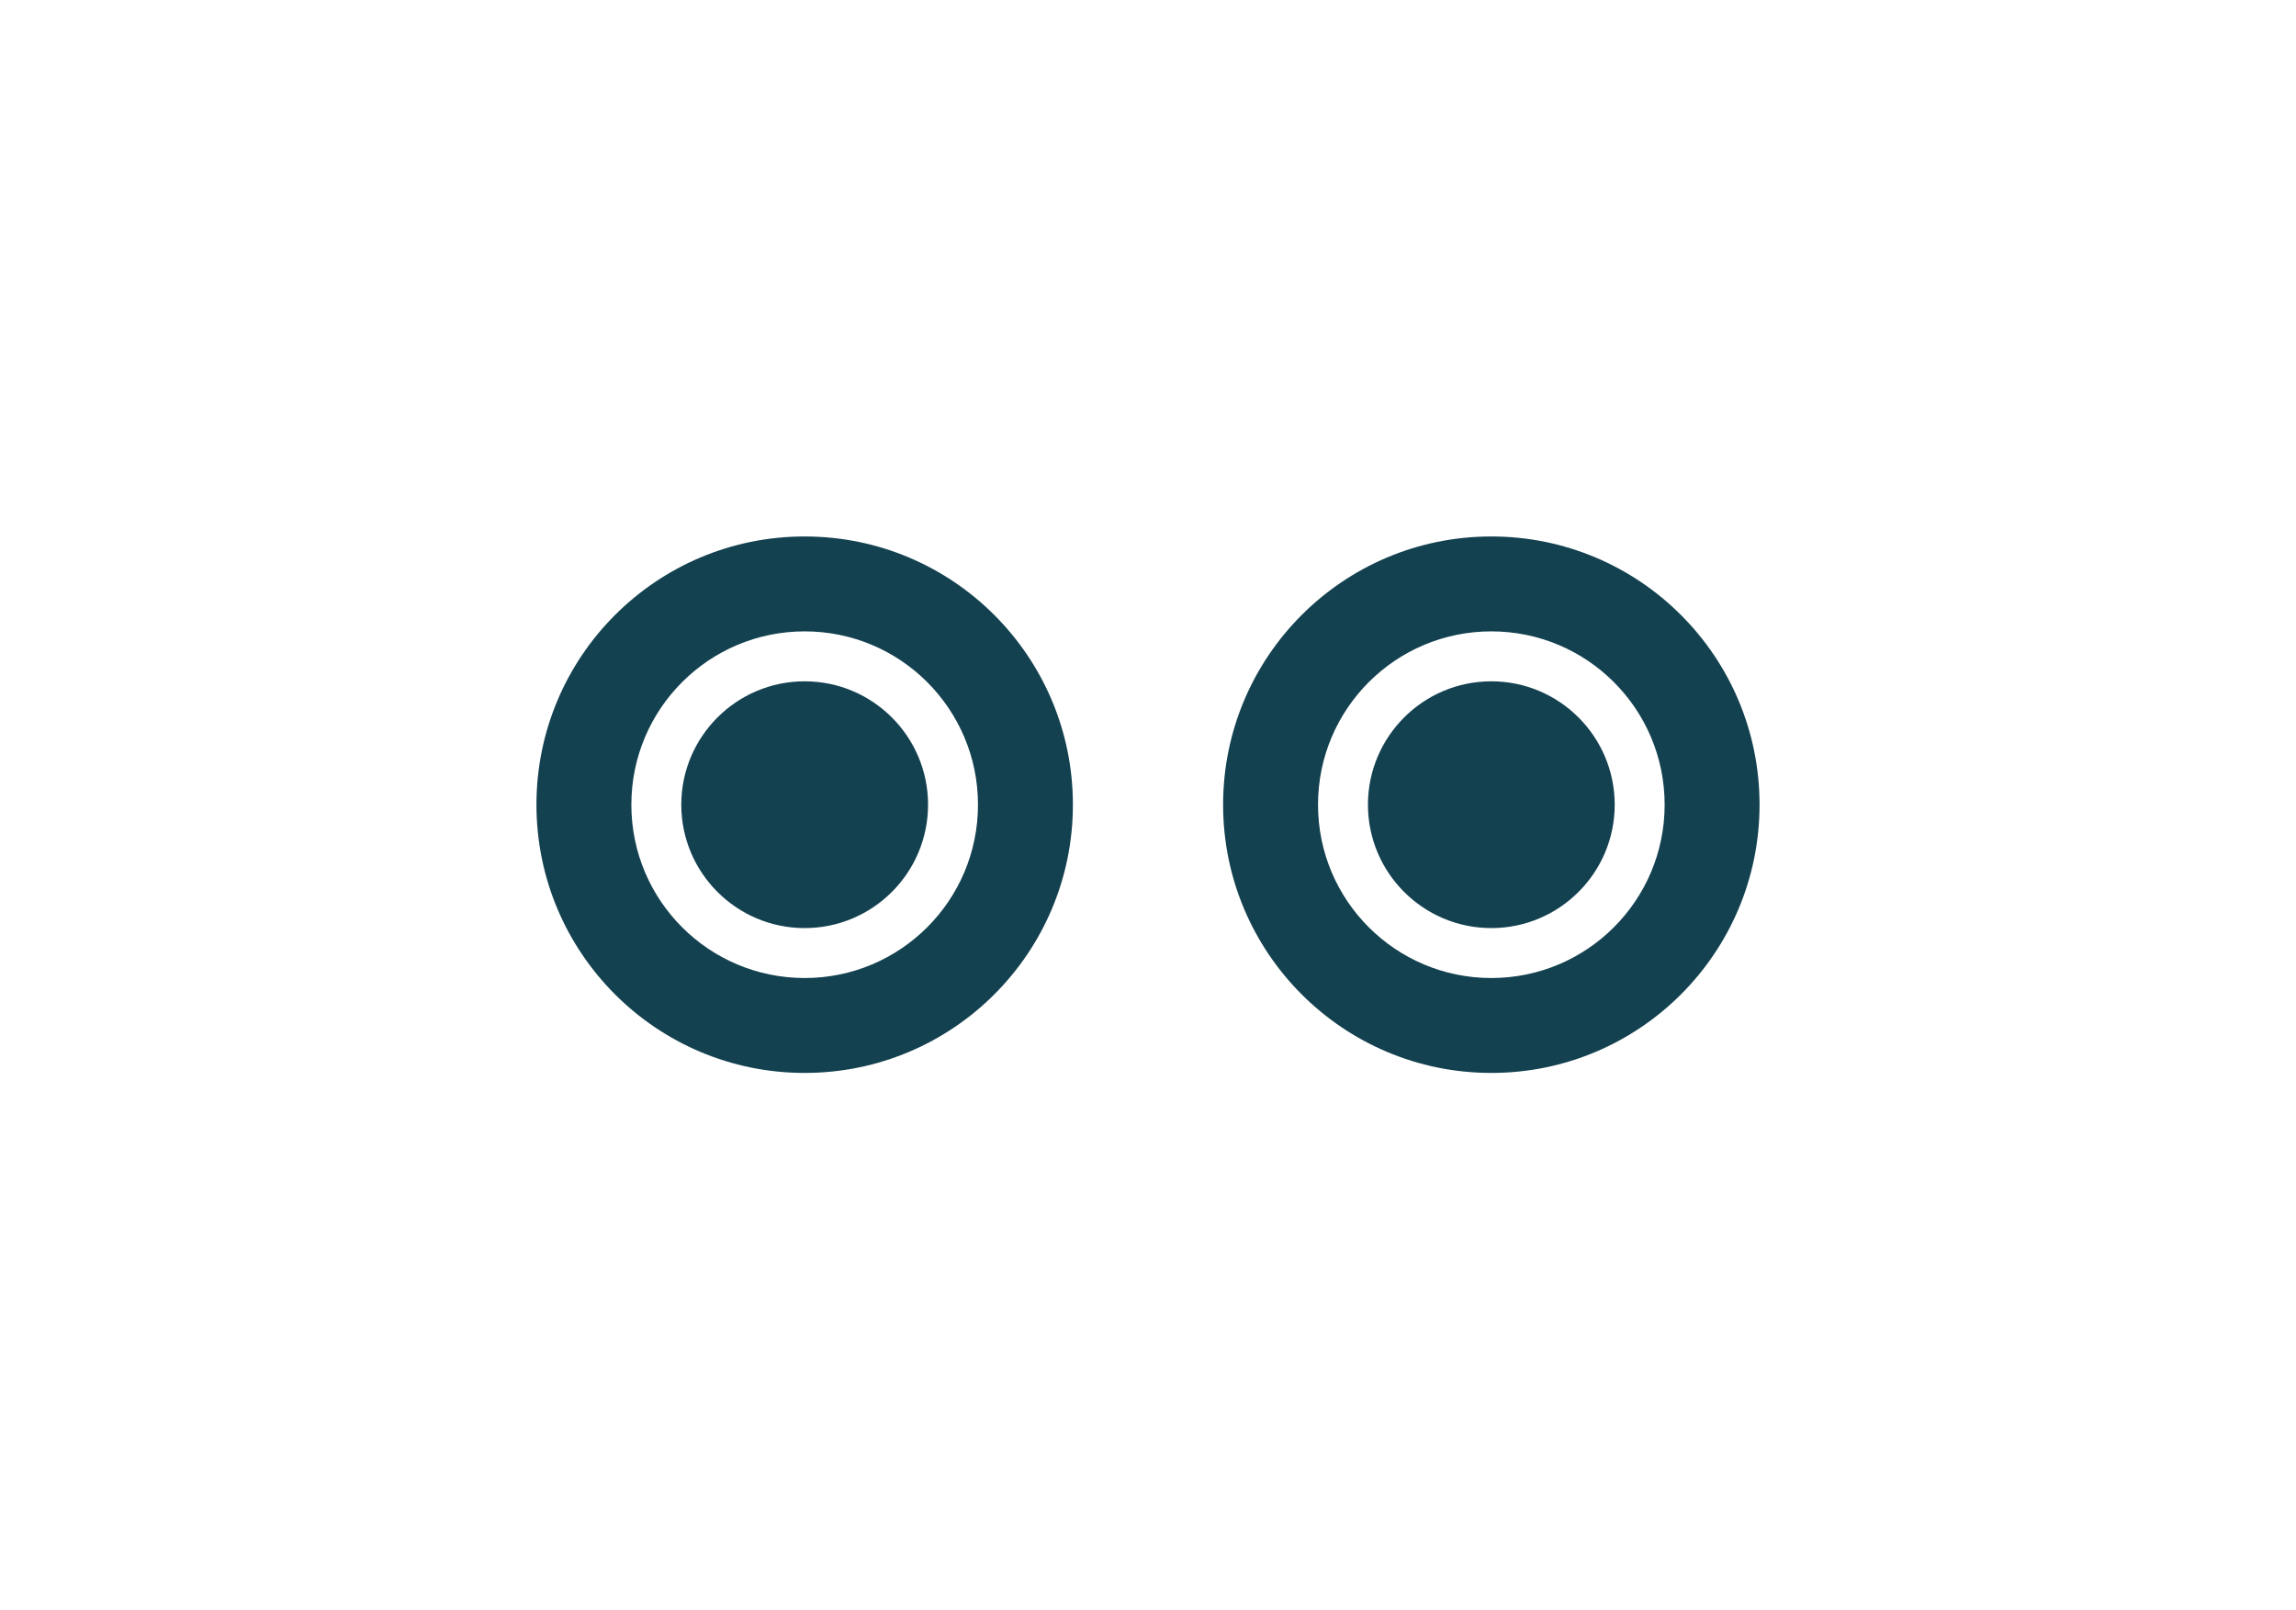
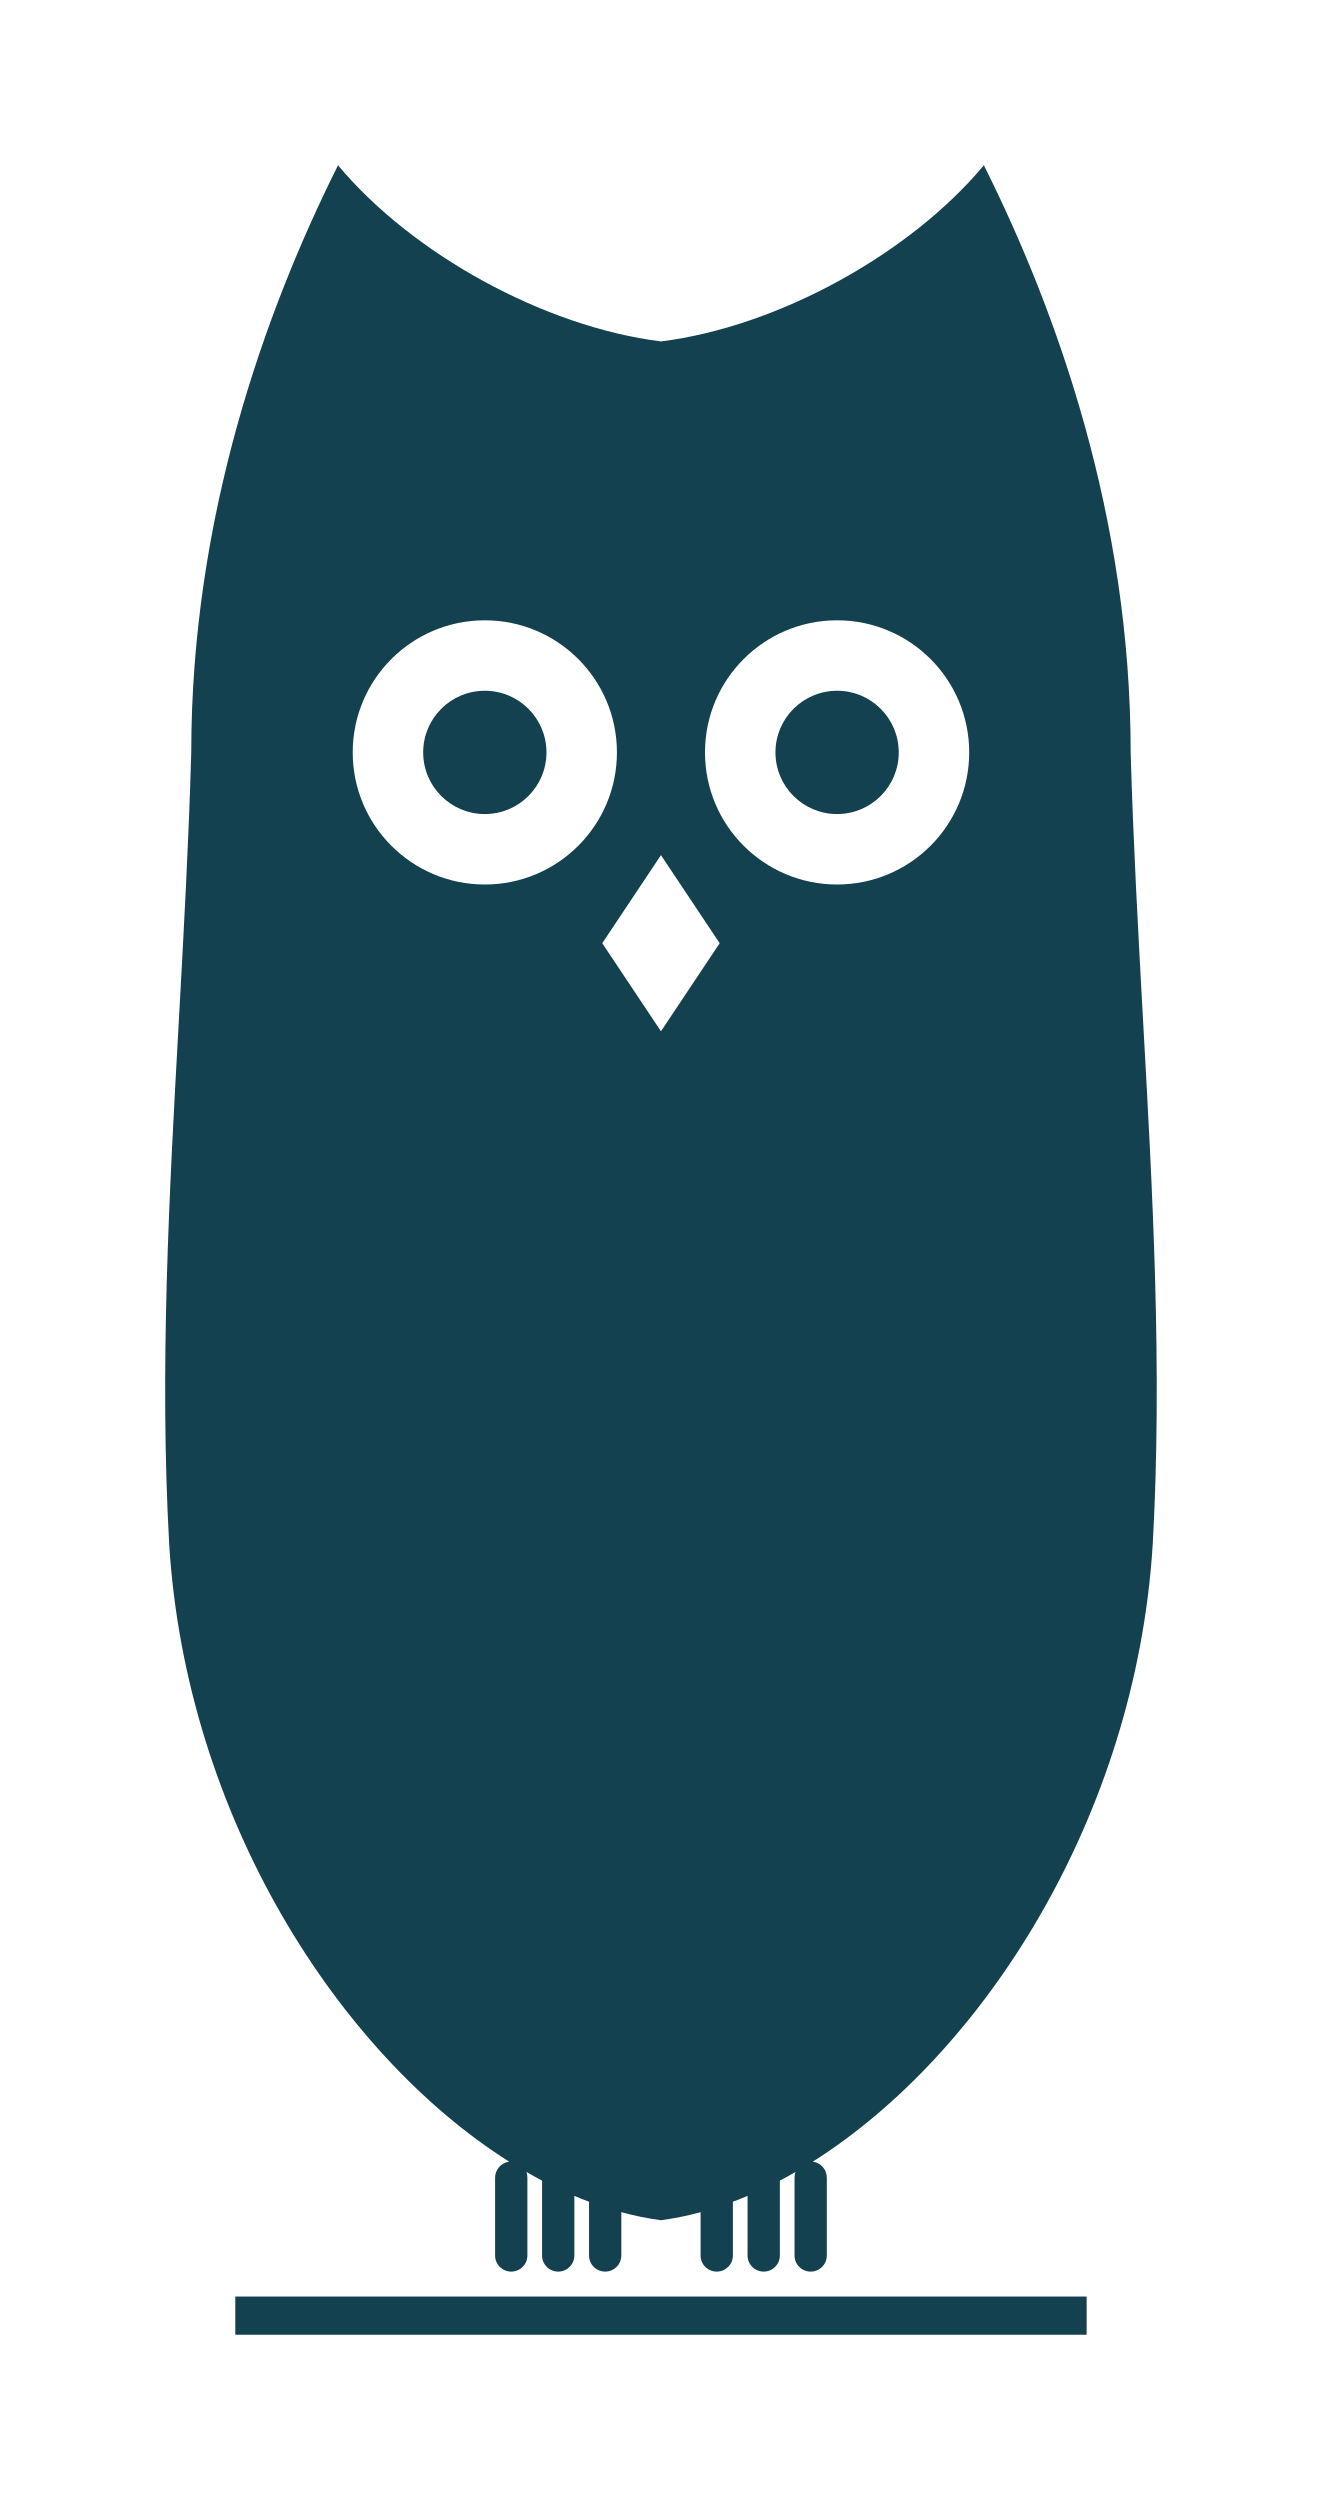
- <svg xmlns="http://www.w3.org/2000/svg" viewBox="-26.00 -26.00 111.28 78.00">
-   <path fill="#134150" d="M26 13C26 20.18 20.18 26 13 26C5.82 26 0 20.18 0 13C0 5.82 5.82 0 13 0C20.18 0 26 5.82 26 13ZM59.28 13C59.28 20.18 53.46 26 46.28 26C39.1 26 33.28 20.18 33.28 13C33.28 5.82 39.1 0 46.28 0C53.46 0 59.28 5.82 59.28 13ZM54.68 13C54.68 8.36 50.92 4.6 46.28 4.6C41.64 4.6 37.88 8.36 37.88 13C37.88 17.64 41.64 21.4 46.28 21.4C50.92 21.4 54.68 17.64 54.68 13ZM21.4 13C21.4 8.36 17.64 4.6 13 4.6C8.36 4.6 4.6 8.36 4.6 13C4.6 17.64 8.36 21.4 13 21.4C17.64 21.4 21.4 17.64 21.4 13ZM52.26 13C52.26 16.3 49.58 18.98 46.28 18.98C42.98 18.98 40.3 16.3 40.3 13C40.3 9.7 42.98 7.02 46.28 7.02C49.58 7.02 52.26 9.7 52.26 13ZM18.98 13C18.98 16.3 16.3 18.98 13 18.98C9.7 18.98 7.02 16.3 7.02 13C7.02 9.7 9.7 7.02 13 7.02C16.3 7.02 18.98 9.7 18.98 13Z" />
+ <svg xmlns="http://www.w3.org/2000/svg" viewBox="-10.03 -11.26 90.07 170.32">
+   <path fill="#134150" d="M35 12C43 11 52 6 57 0C62 10 67 24 67 40C67.17 46 67.5 52 67.83 58C68.5 70 69.17 82 68.5 94C67.34 112.54 56.93 128.7 45.34 136.01C45.88 136.08 46.3 136.54 46.3 137.1V142.4C46.3 143.01 45.81 143.5 45.2 143.5C44.59 143.5 44.1 143.01 44.1 142.4V137.1C44.1 136.96 44.12 136.83 44.17 136.71C43.81 136.92 43.46 137.11 43.1 137.3V142.4C43.1 143.01 42.61 143.5 42 143.5C41.39 143.5 40.9 143.01 40.9 142.4V138.34C40.57 138.48 40.23 138.62 39.9 138.74V142.4C39.9 143.01 39.41 143.5 38.8 143.5C38.19 143.5 37.7 143.01 37.7 142.4V139.45C36.8 139.7 35.89 139.88 35 140C34.11 139.88 33.2 139.7 32.3 139.45V142.4C32.3 143.01 31.81 143.5 31.2 143.5C30.59 143.5 30.1 143.01 30.1 142.4V138.74C29.77 138.62 29.43 138.48 29.1 138.34V142.4C29.1 143.01 28.61 143.5 28 143.5C27.39 143.5 26.9 143.01 26.9 142.4V137.3C26.54 137.11 26.19 136.92 25.83 136.71C25.88 136.83 25.9 136.96 25.9 137.1V142.4C25.9 143.01 25.41 143.5 24.8 143.5C24.19 143.5 23.7 143.01 23.7 142.4V137.1C23.7 136.54 24.12 136.08 24.66 136.01C13.07 128.7 2.66 112.54 1.5 94C0.83 82 1.5 70 2.17 58C2.5 52 2.83 46 3 40C3 24 8 10 13 0C18 6 27 11 35 12ZM32 40C32 35.03 27.97 31 23 31C18.03 31 14 35.03 14 40C14 44.97 18.03 49 23 49C27.97 49 32 44.97 32 40ZM56 40C56 35.03 51.97 31 47 31C42.03 31 38 35.03 38 40C38 44.97 42.03 49 47 49C51.97 49 56 44.97 56 40ZM6 145.2H64V147.8H6ZM27.2 40C27.2 42.32 25.32 44.2 23 44.2C20.68 44.2 18.8 42.32 18.8 40C18.8 37.68 20.68 35.8 23 35.8C25.32 35.8 27.2 37.68 27.2 40ZM51.2 40C51.2 42.32 49.32 44.2 47 44.2C44.68 44.2 42.8 42.32 42.8 40C42.8 37.68 44.68 35.8 47 35.8C49.32 35.8 51.2 37.68 51.2 40ZM35 47 31 53 35 59 39 53Z" />
</svg>
